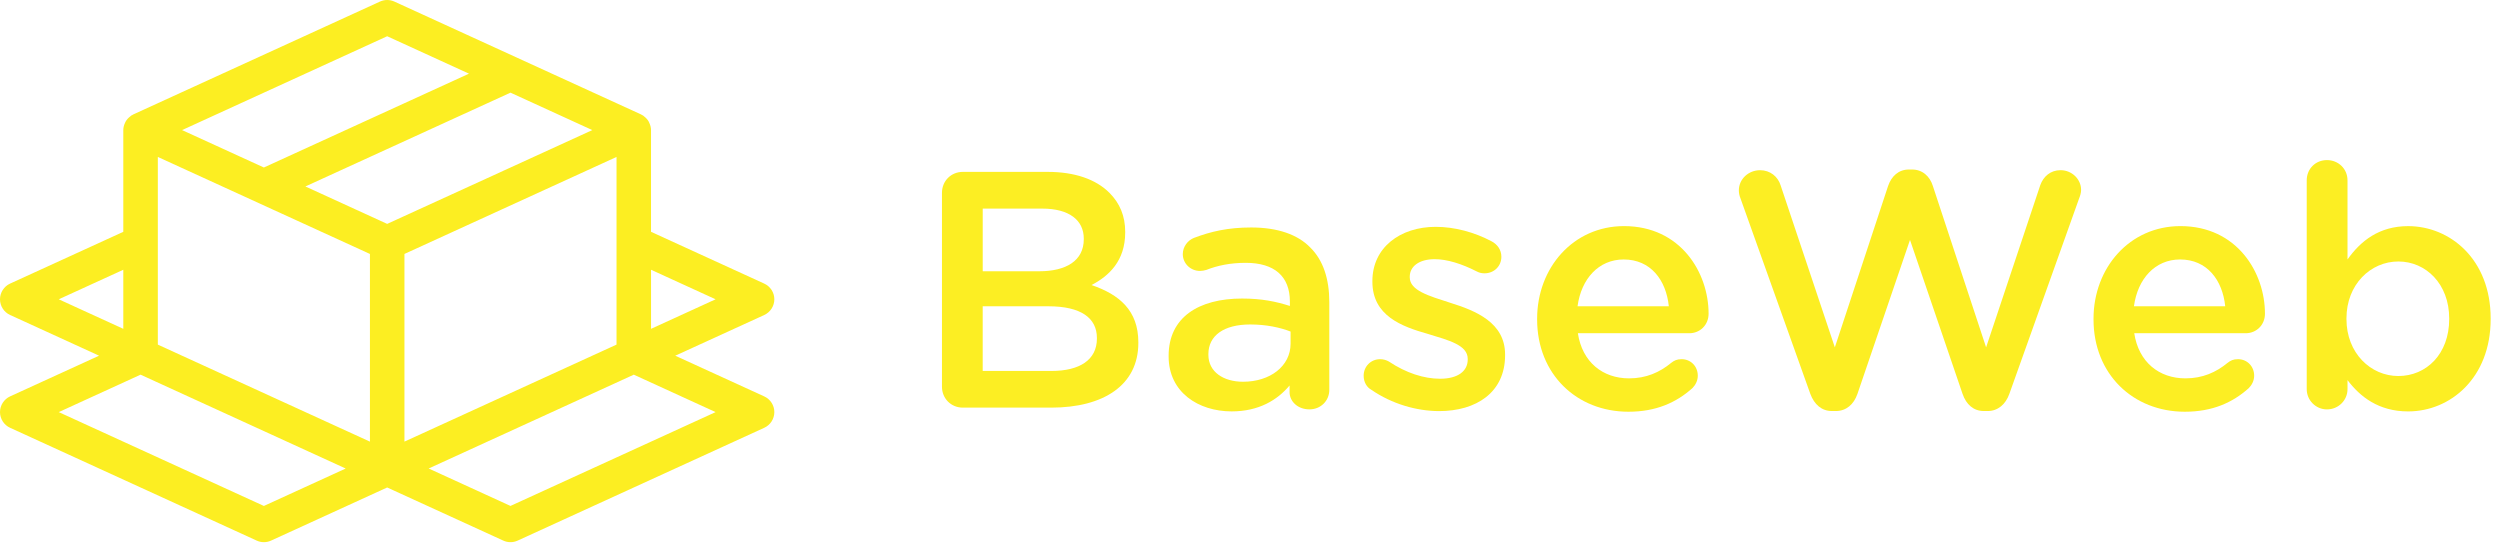
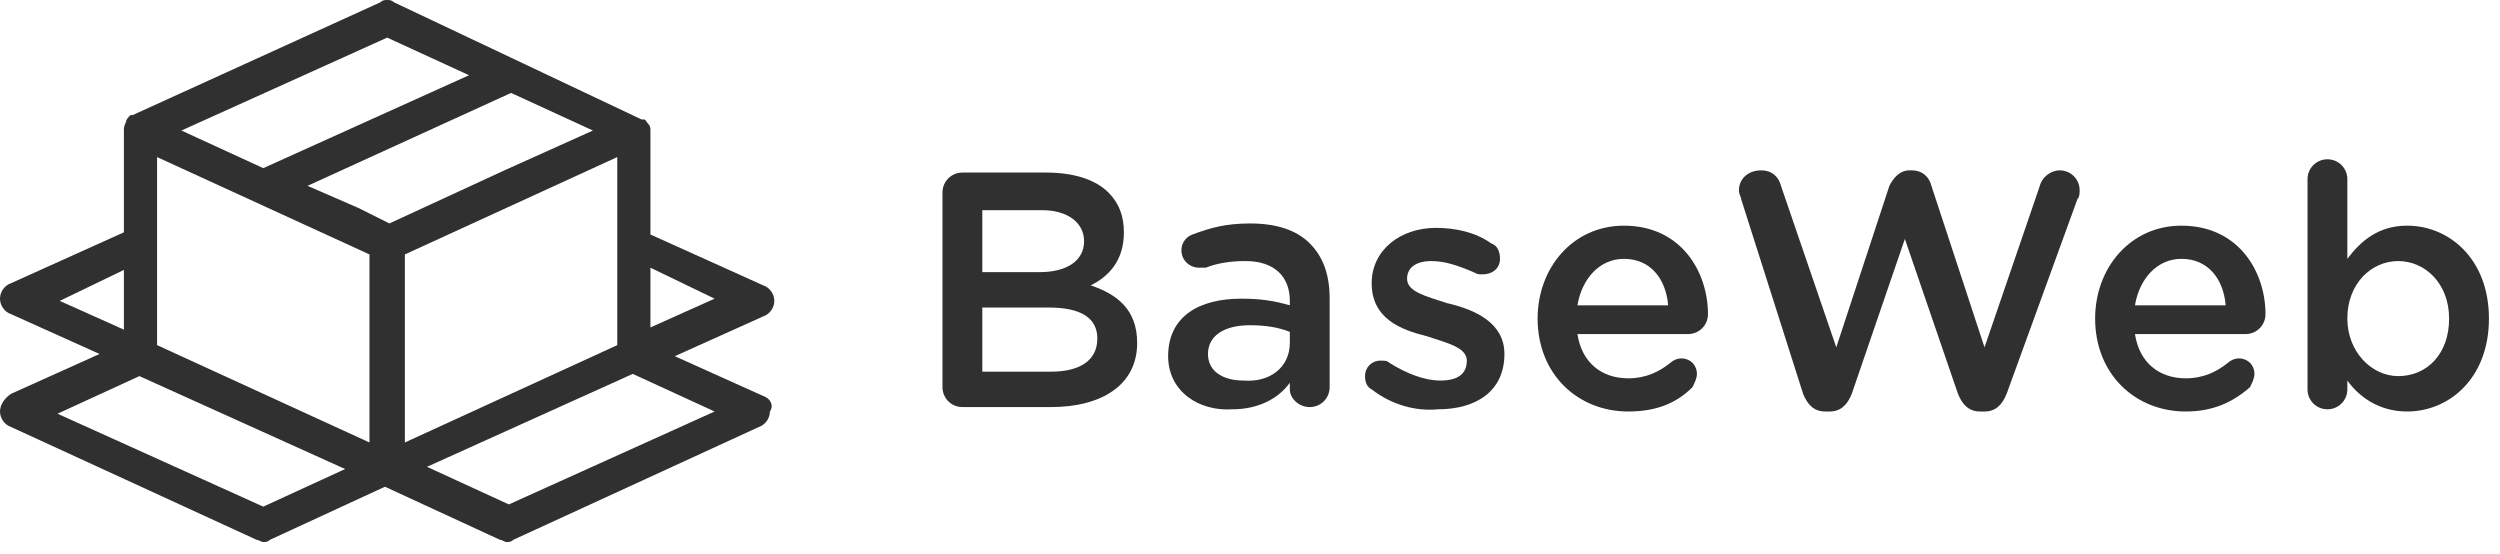
<svg xmlns="http://www.w3.org/2000/svg" version="1.1" id="Layer_1" x="0px" y="0px" viewBox="0 0 113 25" enable-background="new 0 0 113 25" xml:space="preserve">
  <g>
-     <polygon fill="none" points="27.867,15.577 27.867,7.094 18.28,11.479 18.28,19.962  " />
-     <polygon fill="none" points="8.229,5.88 11.927,7.571 21.198,3.33 17.5,1.638  " />
-     <polygon fill="none" points="17.5,10.12 22.744,7.722 22.78,7.702 22.787,7.702 26.772,5.88 23.074,4.188 13.803,8.429    16.076,9.469  " />
-     <polygon fill="none" points="32.345,13.528 29.427,12.193 29.427,14.863  " />
-     <polygon fill="none" points="7.134,7.094 7.134,15.577 16.72,19.962 16.72,11.479  " />
-     <polygon fill="none" points="5.573,12.193 2.655,13.528 5.573,14.863  " />
-     <polygon fill="none" points="2.655,18.627 11.927,22.869 15.625,21.177 6.353,16.935  " />
-     <polygon fill="none" points="32.345,18.627 28.647,16.935 19.375,21.177 23.073,22.869  " />
-     <path fill="#FCEE22" d="M34.544,17.918l-4.023-1.84l4.023-1.84C34.821,14.111,35,13.832,35,13.528c0-0.304-0.179-0.583-0.456-0.709   l-5.118-2.341V5.88c0-0.113-0.029-0.228-0.086-0.344c-0.007-0.017-0.013-0.029-0.019-0.042c-0.053-0.092-0.124-0.17-0.212-0.236   c-0.009-0.01-0.023-0.023-0.04-0.034c-0.015-0.01-0.03-0.017-0.043-0.022c-0.013-0.01-0.032-0.022-0.057-0.033L17.825,0.071   C17.722,0.024,17.613,0,17.5,0s-0.222,0.024-0.325,0.071L6.029,5.17c-0.023,0.01-0.042,0.023-0.056,0.033   C5.96,5.208,5.945,5.215,5.929,5.225C5.912,5.237,5.899,5.249,5.89,5.26c-0.09,0.068-0.16,0.145-0.21,0.233   C5.673,5.504,5.667,5.518,5.661,5.532C5.602,5.651,5.573,5.767,5.573,5.88v4.598l-5.118,2.341C0.179,12.945,0,13.224,0,13.528   c0,0.304,0.179,0.583,0.455,0.709l4.023,1.84l-4.023,1.84C0.179,18.044,0,18.323,0,18.627c0,0.304,0.179,0.583,0.456,0.709   l11.147,5.099c0.102,0.047,0.211,0.071,0.324,0.071c0.113,0,0.222-0.024,0.325-0.071l5.248-2.401l5.249,2.401   c0.102,0.047,0.211,0.071,0.324,0.071c0.113,0,0.222-0.024,0.325-0.071l11.146-5.099C34.821,19.21,35,18.932,35,18.627   C35,18.323,34.821,18.044,34.544,17.918z M32.345,13.528l-2.918,1.335v-2.67L32.345,13.528z M7.134,15.577V7.094l9.587,4.385v8.483   L7.134,15.577z M11.927,7.571L8.229,5.88L17.5,1.638l3.698,1.692L11.927,7.571z M27.867,7.094v8.482l-9.586,4.385v-8.483   L27.867,7.094z M23.074,4.188l3.698,1.692l-3.985,1.823H22.78l-0.036,0.02L17.5,10.12l-1.424-0.652l-2.273-1.04L23.074,4.188z    M28.647,16.935l3.698,1.692l-9.272,4.241l-3.698-1.692L28.647,16.935z M15.625,21.177l-3.698,1.692l-9.272-4.242l3.698-1.692   L15.625,21.177z M5.573,12.193v2.67l-2.918-1.335L5.573,12.193z" />
+     <path fill="#303030" d="M34.5,17.9l-4-1.8l4-1.8c0.3-0.1,0.5-0.4,0.5-0.7s-0.2-0.6-0.5-0.7l-5.1-2.3V5.9c0-0.1,0-0.2-0.1-0.3   c0,0,0,0,0,0c-0.1-0.1-0.1-0.2-0.2-0.2c0,0,0,0,0,0c0,0,0,0,0,0c0,0,0,0-0.1,0L17.8,0.1C17.7,0,17.6,0,17.5,0s-0.2,0-0.3,0.1L6,5.2   c0,0,0,0-0.1,0c0,0,0,0,0,0c0,0,0,0,0,0C5.8,5.3,5.7,5.4,5.7,5.5c0,0,0,0,0,0C5.6,5.7,5.6,5.8,5.6,5.9v4.6l-5.1,2.3   C0.2,12.9,0,13.2,0,13.5s0.2,0.6,0.5,0.7l4,1.8l-4,1.8C0.2,18,0,18.3,0,18.6s0.2,0.6,0.5,0.7l11.1,5.1c0.1,0,0.2,0.1,0.3,0.1   s0.2,0,0.3-0.1l5.2-2.4l5.2,2.4c0.1,0,0.2,0.1,0.3,0.1c0.1,0,0.2,0,0.3-0.1l11.1-5.1c0.3-0.1,0.5-0.4,0.5-0.7   C35,18.3,34.8,18,34.5,17.9z M32.3,13.5l-2.9,1.3v-2.7L32.3,13.5z M7.1,15.6V7.1l9.6,4.4V20L7.1,15.6z M11.9,7.6L8.2,5.9l9.3-4.2   l3.7,1.7L11.9,7.6z M27.9,7.1v8.5L18.3,20v-8.5L27.9,7.1z M23.1,4.2l3.7,1.7l-4,1.8h0l0,0l-5.2,2.4l-1.4-0.7l-2.3-1L23.1,4.2z    M28.6,16.9l3.7,1.7l-9.3,4.2l-3.7-1.7L28.6,16.9z M15.6,21.2l-3.7,1.7l-9.3-4.2l3.7-1.7L15.6,21.2z M5.6,12.2v2.7l-2.9-1.3   L5.6,12.2z" />
  </g>
  <g>
-     <path fill="#FCEE23" d="M42.577,8.713c0-0.533,0.411-0.944,0.944-0.944h3.837c1.218,0,2.177,0.335,2.786,0.944   c0.472,0.472,0.715,1.05,0.715,1.766v0.03c0,1.279-0.731,1.964-1.522,2.375c1.248,0.426,2.116,1.142,2.116,2.588v0.03   c0,1.903-1.568,2.923-3.943,2.923h-3.989c-0.533,0-0.944-0.411-0.944-0.944V8.713z M46.977,12.261c1.203,0,2.01-0.472,2.01-1.446   v-0.031c0-0.837-0.67-1.355-1.873-1.355h-2.695v2.832H46.977z M47.525,16.767c1.279,0,2.055-0.502,2.055-1.462v-0.03   c0-0.898-0.716-1.431-2.193-1.431h-2.969v2.923H47.525z" />
-     <path fill="#FCEE23" d="M52.822,16.112v-0.03c0-1.736,1.355-2.588,3.319-2.588c0.898,0,1.538,0.137,2.162,0.335v-0.198   c0-1.142-0.7-1.751-1.994-1.751c-0.7,0-1.279,0.122-1.781,0.32c-0.107,0.03-0.198,0.046-0.289,0.046   c-0.426,0-0.777-0.335-0.777-0.761c0-0.335,0.228-0.624,0.502-0.731c0.761-0.289,1.538-0.472,2.588-0.472   c1.203,0,2.101,0.32,2.665,0.898c0.594,0.579,0.868,1.431,0.868,2.482v3.959c0,0.502-0.396,0.883-0.898,0.883   c-0.533,0-0.898-0.365-0.898-0.777v-0.304c-0.548,0.655-1.386,1.172-2.619,1.172C54.162,18.594,52.822,17.726,52.822,16.112z    M58.334,15.534v-0.548c-0.472-0.183-1.096-0.32-1.827-0.32c-1.188,0-1.888,0.502-1.888,1.34v0.031   c0,0.776,0.685,1.218,1.568,1.218C57.405,17.254,58.334,16.554,58.334,15.534z" />
-     <path fill="#FCEE23" d="M61.987,17.62c-0.198-0.107-0.35-0.335-0.35-0.639c0-0.411,0.32-0.746,0.746-0.746   c0.152,0,0.289,0.046,0.396,0.107c0.777,0.518,1.583,0.777,2.314,0.777c0.792,0,1.248-0.335,1.248-0.868v-0.03   c0-0.624-0.853-0.838-1.797-1.127c-1.188-0.335-2.512-0.822-2.512-2.36v-0.03c0-1.523,1.264-2.451,2.862-2.451   c0.853,0,1.751,0.243,2.527,0.655c0.259,0.137,0.441,0.381,0.441,0.7c0,0.426-0.335,0.746-0.761,0.746   c-0.152,0-0.244-0.03-0.365-0.091c-0.655-0.335-1.325-0.548-1.888-0.548c-0.716,0-1.127,0.335-1.127,0.792v0.031   c0,0.594,0.868,0.837,1.812,1.142c1.172,0.365,2.497,0.898,2.497,2.345v0.03c0,1.69-1.309,2.527-2.984,2.527   C64.027,18.579,62.916,18.259,61.987,17.62z" />
-     <path fill="#FCEE23" d="M73.604,18.61c-2.33,0-4.126-1.69-4.126-4.172v-0.031c0-2.299,1.629-4.187,3.928-4.187   c2.558,0,3.822,2.101,3.822,3.959c0,0.518-0.396,0.883-0.868,0.883h-5.04c0.198,1.309,1.127,2.04,2.314,2.04   c0.777,0,1.386-0.274,1.903-0.7c0.137-0.107,0.259-0.167,0.472-0.167c0.411,0,0.731,0.32,0.731,0.746   c0,0.228-0.107,0.426-0.244,0.563C75.765,18.198,74.852,18.61,73.604,18.61z M75.431,13.844c-0.122-1.188-0.822-2.116-2.04-2.116   c-1.127,0-1.918,0.868-2.086,2.116H75.431z" />
-     <path fill="#FCEE23" d="M78.672,8.972c-0.046-0.107-0.076-0.244-0.076-0.365c0-0.518,0.442-0.914,0.959-0.914   c0.457,0,0.807,0.289,0.929,0.685l2.451,7.323l2.406-7.293c0.152-0.442,0.472-0.746,0.944-0.746h0.137   c0.472,0,0.807,0.304,0.944,0.746l2.406,7.293l2.451-7.339c0.137-0.381,0.457-0.67,0.914-0.67c0.502,0,0.929,0.396,0.929,0.898   c0,0.122-0.046,0.274-0.091,0.381l-3.152,8.831c-0.167,0.472-0.518,0.776-0.974,0.776h-0.183c-0.457,0-0.792-0.289-0.959-0.776   l-2.375-6.958l-2.375,6.958c-0.167,0.487-0.518,0.776-0.974,0.776h-0.183c-0.457,0-0.792-0.289-0.974-0.776L78.672,8.972z" />
-     <path fill="#FCEE23" d="M98.753,18.61c-2.33,0-4.126-1.69-4.126-4.172v-0.031c0-2.299,1.629-4.187,3.928-4.187   c2.558,0,3.821,2.101,3.821,3.959c0,0.518-0.396,0.883-0.868,0.883h-5.04c0.198,1.309,1.127,2.04,2.314,2.04   c0.776,0,1.386-0.274,1.903-0.7c0.137-0.107,0.259-0.167,0.472-0.167c0.411,0,0.731,0.32,0.731,0.746   c0,0.228-0.107,0.426-0.244,0.563C100.915,18.198,100.002,18.61,98.753,18.61z M100.58,13.844c-0.122-1.188-0.822-2.116-2.04-2.116   c-1.127,0-1.918,0.868-2.086,2.116H100.58z" />
-     <path fill="#FCEE23" d="M104.264,8.15c0-0.518,0.396-0.914,0.914-0.914c0.518,0,0.929,0.396,0.929,0.914v3.578   c0.594-0.838,1.431-1.507,2.741-1.507c1.888,0,3.73,1.492,3.73,4.172v0.031c0,2.664-1.827,4.172-3.73,4.172   c-1.34,0-2.177-0.67-2.741-1.416v0.411c0,0.502-0.411,0.914-0.929,0.914c-0.502,0-0.914-0.411-0.914-0.914V8.15z M110.704,14.423   v-0.031c0-1.553-1.05-2.573-2.299-2.573c-1.249,0-2.345,1.035-2.345,2.573v0.031c0,1.538,1.096,2.573,2.345,2.573   C109.669,16.996,110.704,16.006,110.704,14.423z" />
+     <path fill="#303030" d="M42.6,8.7c0-0.5,0.4-0.9,0.9-0.9h3.8c1.2,0,2.2,0.3,2.8,0.9c0.5,0.5,0.7,1.1,0.7,1.8v0c0,1.3-0.7,2-1.5,2.4   c1.2,0.4,2.1,1.1,2.1,2.6v0c0,1.9-1.6,2.9-3.9,2.9h-4c-0.5,0-0.9-0.4-0.9-0.9C42.6,17.5,42.6,8.7,42.6,8.7z M47,12.3   c1.2,0,2-0.5,2-1.4v0c0-0.8-0.7-1.4-1.9-1.4h-2.7v2.8C44.4,12.3,47,12.3,47,12.3z M47.5,16.8c1.3,0,2.1-0.5,2.1-1.5v0   c0-0.9-0.7-1.4-2.2-1.4h-3v2.9H47.5z" />
+     <path fill="#303030" d="M52.8,16.1L52.8,16.1c0-1.8,1.4-2.6,3.3-2.6c0.9,0,1.5,0.1,2.2,0.3v-0.2c0-1.1-0.7-1.8-2-1.8   c-0.7,0-1.3,0.1-1.8,0.3c-0.1,0-0.2,0-0.3,0c-0.4,0-0.8-0.3-0.8-0.8c0-0.3,0.2-0.6,0.5-0.7c0.8-0.3,1.5-0.5,2.6-0.5   c1.2,0,2.1,0.3,2.7,0.9c0.6,0.6,0.9,1.4,0.9,2.5v4c0,0.5-0.4,0.9-0.9,0.9c-0.5,0-0.9-0.4-0.9-0.8v-0.3c-0.5,0.7-1.4,1.2-2.6,1.2   C54.2,18.6,52.8,17.7,52.8,16.1z M58.3,15.5V15c-0.5-0.2-1.1-0.3-1.8-0.3c-1.2,0-1.9,0.5-1.9,1.3v0c0,0.8,0.7,1.2,1.6,1.2   C57.4,17.3,58.3,16.6,58.3,15.5z" />
+     <path fill="#303030" d="M62,17.6c-0.2-0.1-0.3-0.3-0.3-0.6c0-0.4,0.3-0.7,0.7-0.7c0.2,0,0.3,0,0.4,0.1c0.8,0.5,1.6,0.8,2.3,0.8   c0.8,0,1.2-0.3,1.2-0.9v0c0-0.6-0.9-0.8-1.8-1.1c-1.2-0.3-2.5-0.8-2.5-2.4v0c0-1.5,1.3-2.5,2.9-2.5c0.9,0,1.8,0.2,2.5,0.7   c0.3,0.1,0.4,0.4,0.4,0.7c0,0.4-0.3,0.7-0.8,0.7c-0.2,0-0.2,0-0.4-0.1c-0.7-0.3-1.3-0.5-1.9-0.5c-0.7,0-1.1,0.3-1.1,0.8v0   c0,0.6,0.9,0.8,1.8,1.1C66.7,14,68,14.6,68,16v0c0,1.7-1.3,2.5-3,2.5C64,18.6,62.9,18.3,62,17.6z" />
+     <path fill="#303030" d="M73.6,18.6c-2.3,0-4.1-1.7-4.1-4.2v0c0-2.3,1.6-4.2,3.9-4.2c2.6,0,3.8,2.1,3.8,4c0,0.5-0.4,0.9-0.9,0.9h-5   c0.2,1.3,1.1,2,2.3,2c0.8,0,1.4-0.3,1.9-0.7c0.1-0.1,0.3-0.2,0.5-0.2c0.4,0,0.7,0.3,0.7,0.7c0,0.2-0.1,0.4-0.2,0.6   C75.8,18.2,74.9,18.6,73.6,18.6z M75.4,13.8c-0.1-1.2-0.8-2.1-2-2.1c-1.1,0-1.9,0.9-2.1,2.1H75.4z" />
+     <path fill="#303030" d="M78.7,9c0-0.1-0.1-0.2-0.1-0.4c0-0.5,0.4-0.9,1-0.9c0.5,0,0.8,0.3,0.9,0.7l2.5,7.3l2.4-7.3   c0.2-0.4,0.5-0.7,0.9-0.7h0.1c0.5,0,0.8,0.3,0.9,0.7l2.4,7.3l2.5-7.3c0.1-0.4,0.5-0.7,0.9-0.7c0.5,0,0.9,0.4,0.9,0.9   c0,0.1,0,0.3-0.1,0.4l-3.2,8.8c-0.2,0.5-0.5,0.8-1,0.8h-0.2c-0.5,0-0.8-0.3-1-0.8l-2.4-7l-2.4,7c-0.2,0.5-0.5,0.8-1,0.8h-0.2   c-0.5,0-0.8-0.3-1-0.8L78.7,9z" />
+     <path fill="#303030" d="M98.8,18.6c-2.3,0-4.1-1.7-4.1-4.2v0c0-2.3,1.6-4.2,3.9-4.2c2.6,0,3.8,2.1,3.8,4c0,0.5-0.4,0.9-0.9,0.9h-5   c0.2,1.3,1.1,2,2.3,2c0.8,0,1.4-0.3,1.9-0.7c0.1-0.1,0.3-0.2,0.5-0.2c0.4,0,0.7,0.3,0.7,0.7c0,0.2-0.1,0.4-0.2,0.6   C100.9,18.2,100,18.6,98.8,18.6z M100.6,13.8c-0.1-1.2-0.8-2.1-2-2.1c-1.1,0-1.9,0.9-2.1,2.1H100.6z" />
+     <path fill="#303030" d="M104.3,8.1c0-0.5,0.4-0.9,0.9-0.9s0.9,0.4,0.9,0.9v3.6c0.6-0.8,1.4-1.5,2.7-1.5c1.9,0,3.7,1.5,3.7,4.2v0   c0,2.7-1.8,4.2-3.7,4.2c-1.3,0-2.2-0.7-2.7-1.4v0.4c0,0.5-0.4,0.9-0.9,0.9c-0.5,0-0.9-0.4-0.9-0.9V8.1z M110.7,14.4L110.7,14.4   c0-1.6-1.1-2.6-2.3-2.6s-2.3,1-2.3,2.6v0c0,1.5,1.1,2.6,2.3,2.6C109.7,17,110.7,16,110.7,14.4z" />
  </g>
</svg>
